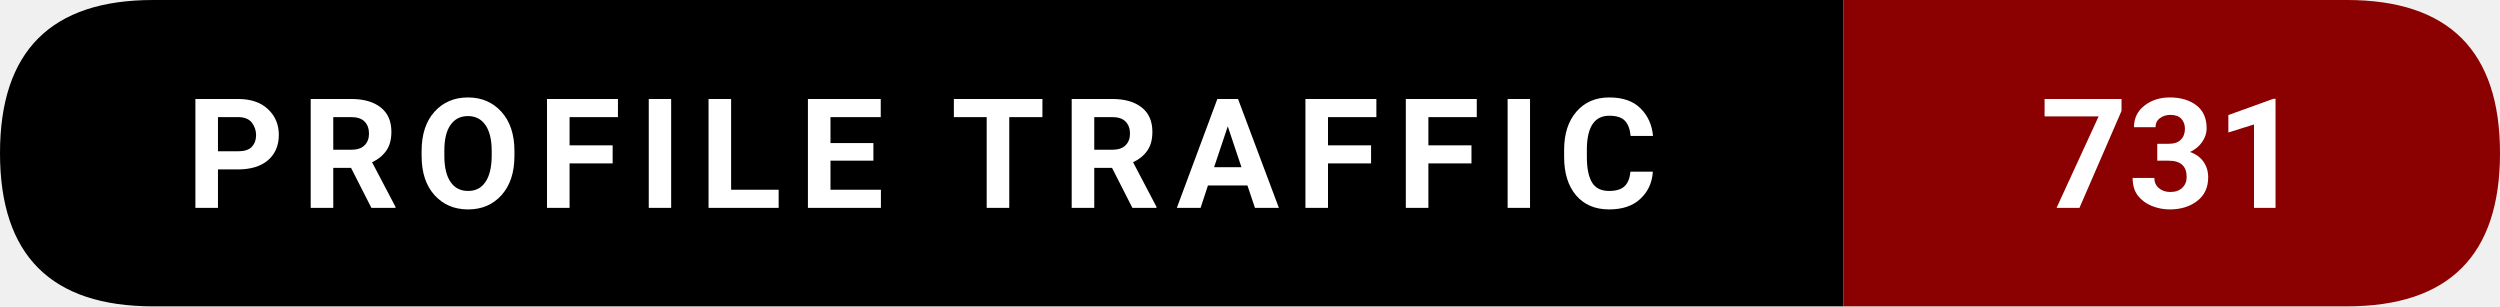
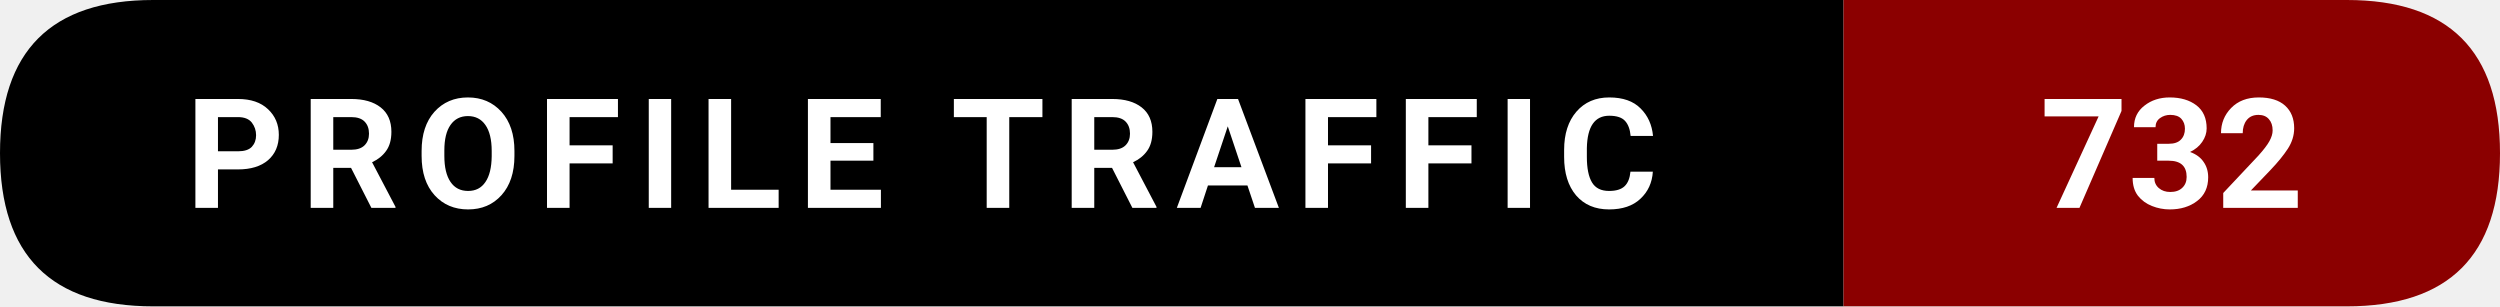
- <svg xmlns="http://www.w3.org/2000/svg" width="228.5" height="28" viewBox="0 0 228.5 28" role="img" aria-label="Profile traffic: 731">
+ <svg xmlns="http://www.w3.org/2000/svg" width="228.5" height="28" viewBox="0 0 228.5 28" role="img" aria-label="Profile traffic: 732">
  <path d="M14,0   L168.5,0   L168.5,28   L14,28   Q0,28 0,14   L0,14   Q0,0 14,0   Z" fill="#000000" />
  <path d="M168.5,0   L214.5,0   Q228.5,0 228.5,14   L228.5,14   Q228.5,28 214.5,28   L168.5,28   Z" fill="#8B0000" />
  <text x="84.25" y="19" text-anchor="middle" font-family="ui-sans-serif,system-ui,-apple-system,Segoe UI,Roboto,Ubuntu,Arial" font-size="14" font-weight="600" fill="#ffffff" letter-spacing="1.5">
    PROFILE TRAFFIC
  </text>
  <text x="198.5" y="19" text-anchor="middle" font-family="ui-sans-serif,system-ui,-apple-system,Segoe UI,Roboto,Ubuntu,Arial" font-size="14" font-weight="700" fill="#ffffff">
-     731
+     732
  </text>
</svg>
